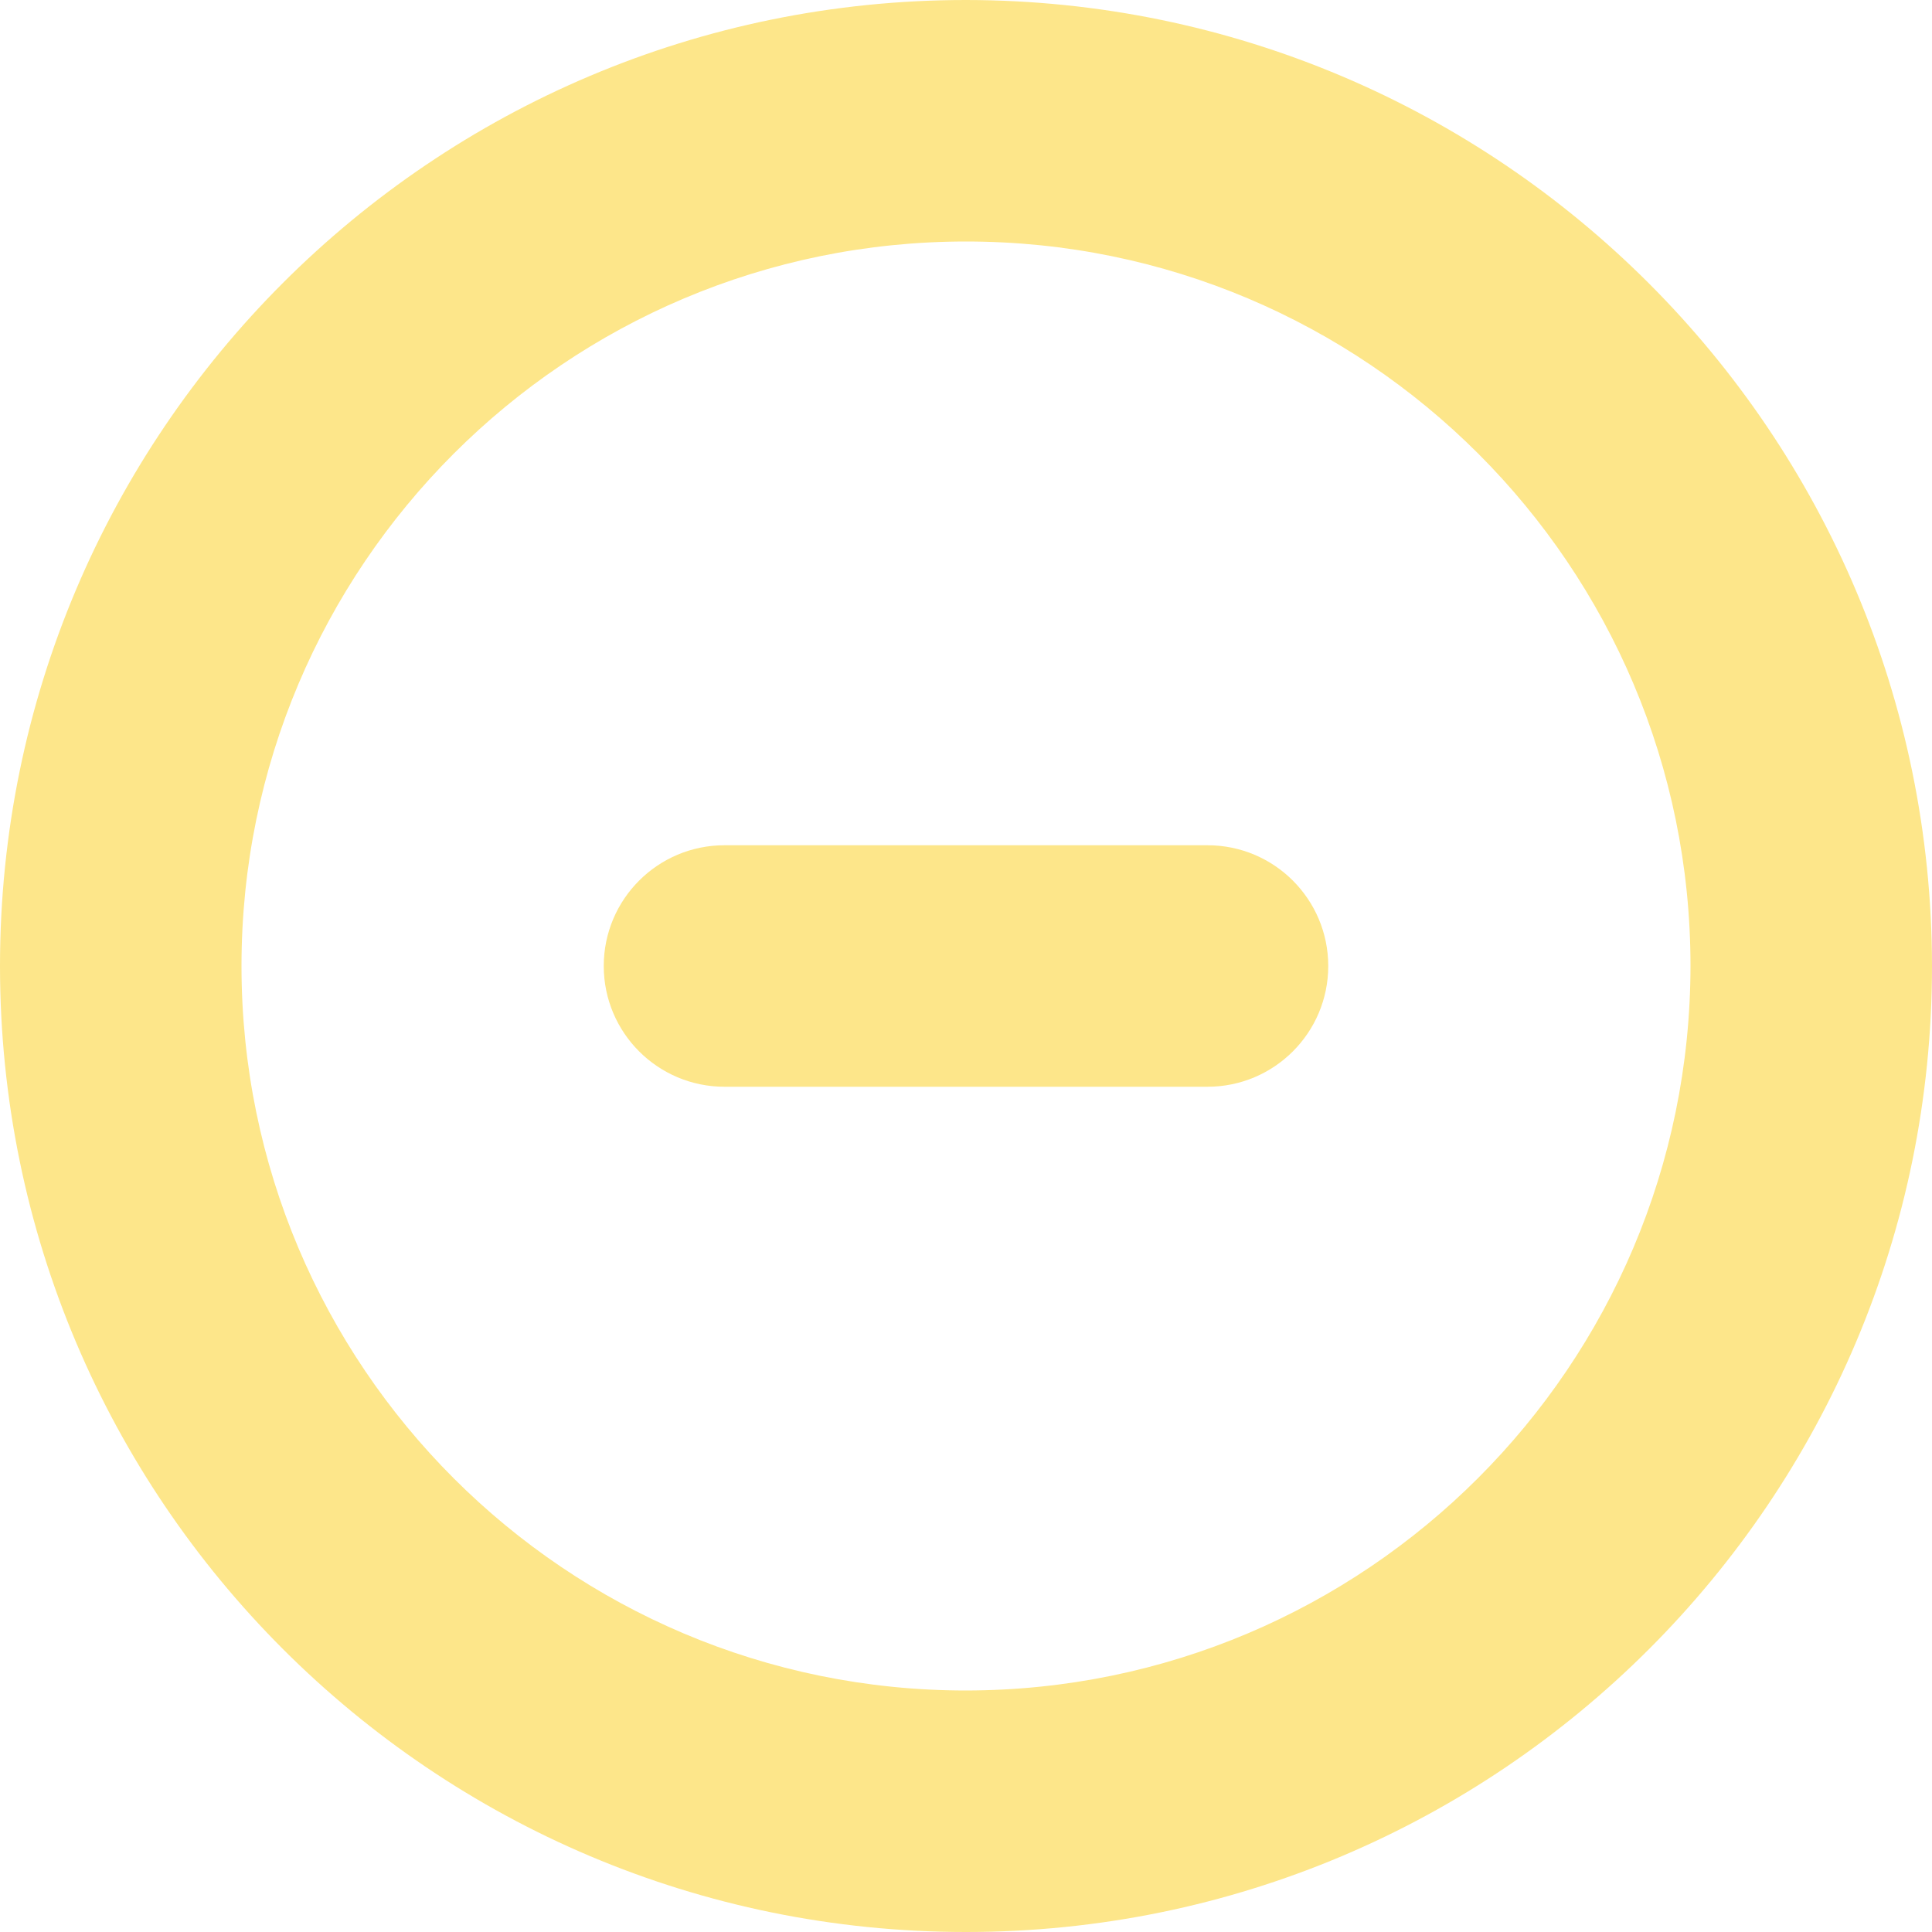
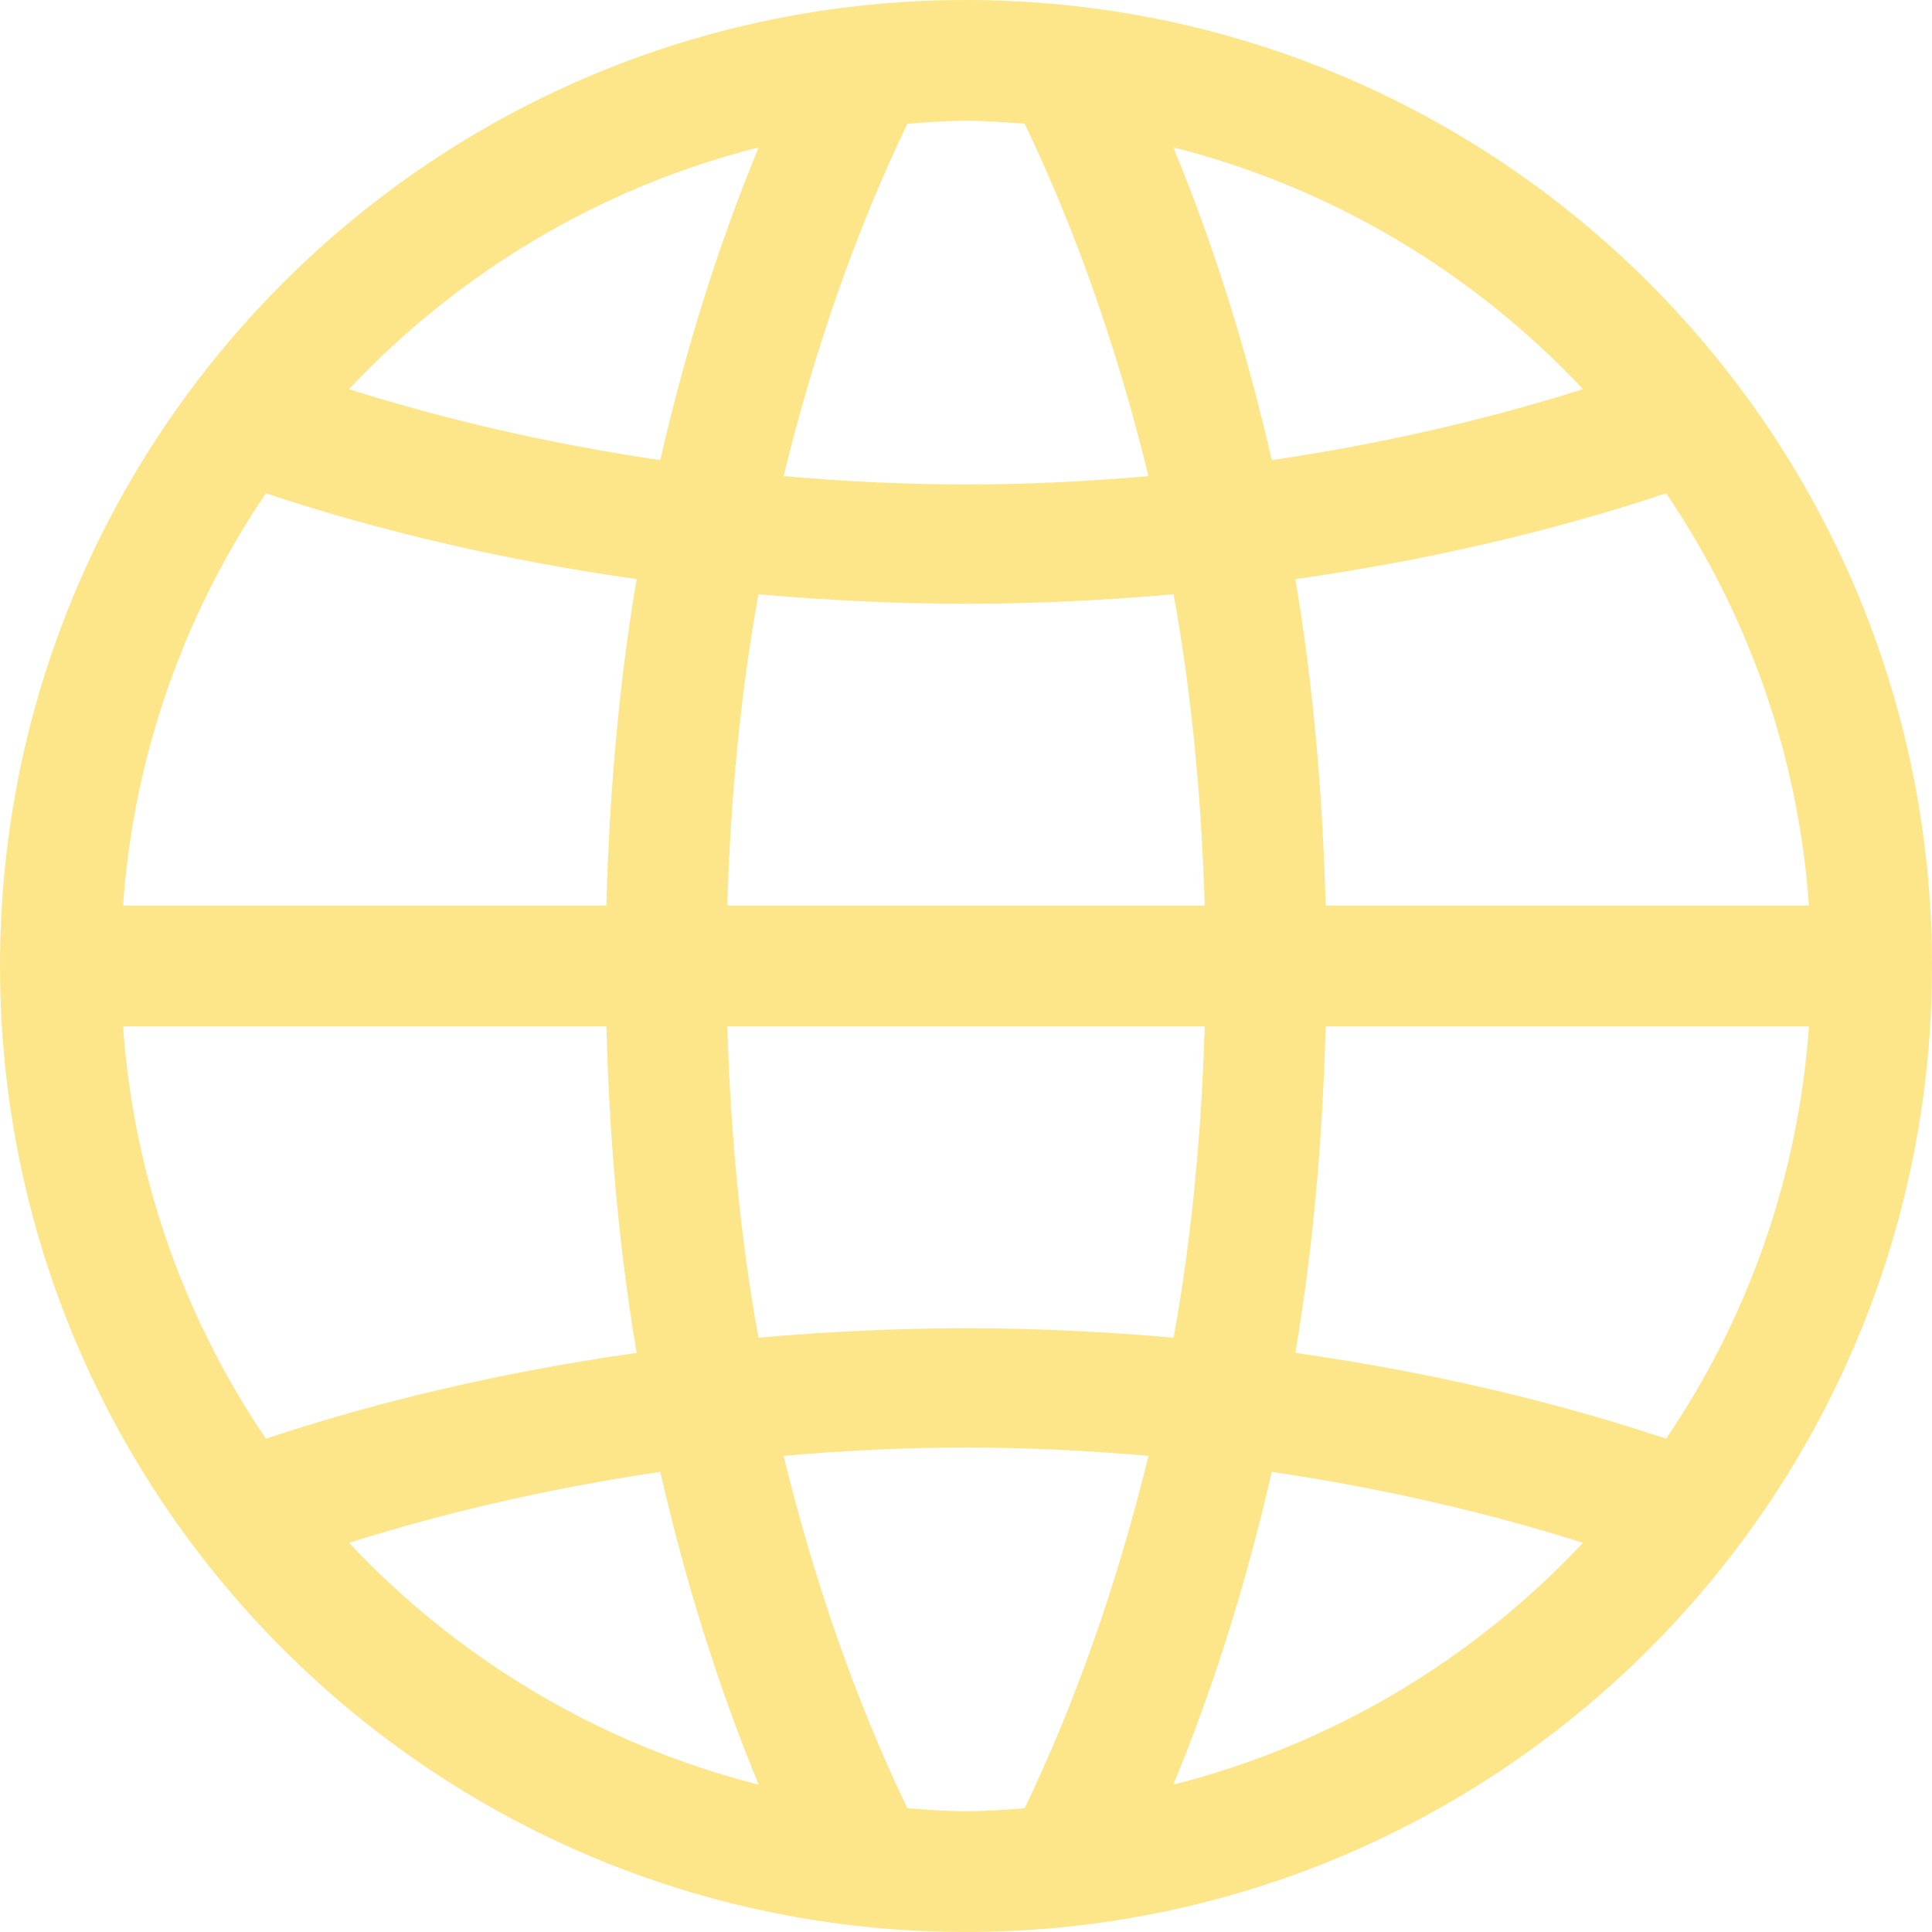
- <svg xmlns="http://www.w3.org/2000/svg" fill="#fde68a" width="800px" height="800px" viewBox="0 0 96 96">
+ <svg xmlns="http://www.w3.org/2000/svg" width="800px" height="800px" viewBox="0 0 32 32" version="1.1" fill="#000000">
  <g id="SVGRepo_bgCarrier" stroke-width="0" />
  <g id="SVGRepo_tracerCarrier" stroke-linecap="round" stroke-linejoin="round" />
  <g id="SVGRepo_iconCarrier">
-     <g>
-       <path d="M48,0A48,48,0,1,0,96,48,48.051,48.051,0,0,0,48,0Zm0,84A36,36,0,1,1,84,48,36.039,36.039,0,0,1,48,84Z" />
-       <path d="M60,42H36a6,6,0,0,0,0,12H60a6,6,0,0,0,0-12Z" />
+     <defs> </defs>
+     <g id="Page-1" stroke="none" stroke-width="1" fill="none" fill-rule="evenodd">
+       <g id="Icon-Set" transform="translate(-204, -671)" fill="#fde68a">
+         <path d="M231.596,694.829 C229.681,694.192 227.622,693.716 225.455,693.408 C225.75,691.675 225.907,689.859 225.957,688 L233.962,688 C233.783,690.521 232.936,692.854 231.596,694.829 L231.596,694.829 Z M223.434,700.559 C224.1,698.95 224.645,697.211 225.064,695.379 C226.862,695.645 228.586,696.038 230.219,696.554 C228.415,698.477 226.073,699.892 223.434,700.559 L223.434,700.559 Z M220.971,700.951 C220.649,700.974 220.328,701 220,701 C219.672,701 219.352,700.974 219.029,700.951 C218.178,699.179 217.489,697.207 216.979,695.114 C217.973,695.027 218.98,694.976 220,694.976 C221.02,694.976 222.027,695.027 223.022,695.114 C222.511,697.207 221.822,699.179 220.971,700.951 L220.971,700.951 Z M209.781,696.554 C211.414,696.038 213.138,695.645 214.936,695.379 C215.355,697.211 215.9,698.95 216.566,700.559 C213.927,699.892 211.586,698.477 209.781,696.554 L209.781,696.554 Z M208.404,694.829 C207.064,692.854 206.217,690.521 206.038,688 L214.043,688 C214.093,689.859 214.25,691.675 214.545,693.408 C212.378,693.716 210.319,694.192 208.404,694.829 L208.404,694.829 Z M208.404,679.171 C210.319,679.808 212.378,680.285 214.545,680.592 C214.25,682.325 214.093,684.141 214.043,686 L206.038,686 C206.217,683.479 207.064,681.146 208.404,679.171 L208.404,679.171 Z M216.566,673.441 C215.9,675.05 215.355,676.789 214.936,678.621 C213.138,678.356 211.414,677.962 209.781,677.446 C211.586,675.523 213.927,674.108 216.566,673.441 L216.566,673.441 Z M219.029,673.049 C219.352,673.027 219.672,673 220,673 C220.328,673 220.649,673.027 220.971,673.049 C221.822,674.821 222.511,676.794 223.022,678.886 C222.027,678.973 221.02,679.024 220,679.024 C218.98,679.024 217.973,678.973 216.979,678.886 C217.489,676.794 218.178,674.821 219.029,673.049 L219.029,673.049 Z M223.954,688 C223.9,689.761 223.74,691.493 223.439,693.156 C222.313,693.058 221.168,693 220,693 C218.832,693 217.687,693.058 216.562,693.156 C216.26,691.493 216.1,689.761 216.047,688 L223.954,688 L223.954,688 Z M216.047,686 C216.1,684.239 216.26,682.507 216.562,680.844 C217.687,680.942 218.832,681 220,681 C221.168,681 222.313,680.942 223.438,680.844 C223.74,682.507 223.9,684.239 223.954,686 L216.047,686 L216.047,686 Z M230.219,677.446 C228.586,677.962 226.862,678.356 225.064,678.621 C224.645,676.789 224.1,675.05 223.434,673.441 C226.073,674.108 228.415,675.523 230.219,677.446 L230.219,677.446 Z M231.596,679.171 C232.936,681.146 233.783,683.479 233.962,686 L225.957,686 C225.907,684.141 225.75,682.325 225.455,680.592 C227.622,680.285 229.681,679.808 231.596,679.171 L231.596,679.171 Z M220,671 C211.164,671 204,678.163 204,687 C204,695.837 211.164,703 220,703 C228.836,703 236,695.837 236,687 C236,678.163 228.836,671 220,671 L220,671 Z" id="globe"> </path>
+       </g>
    </g>
  </g>
</svg>
